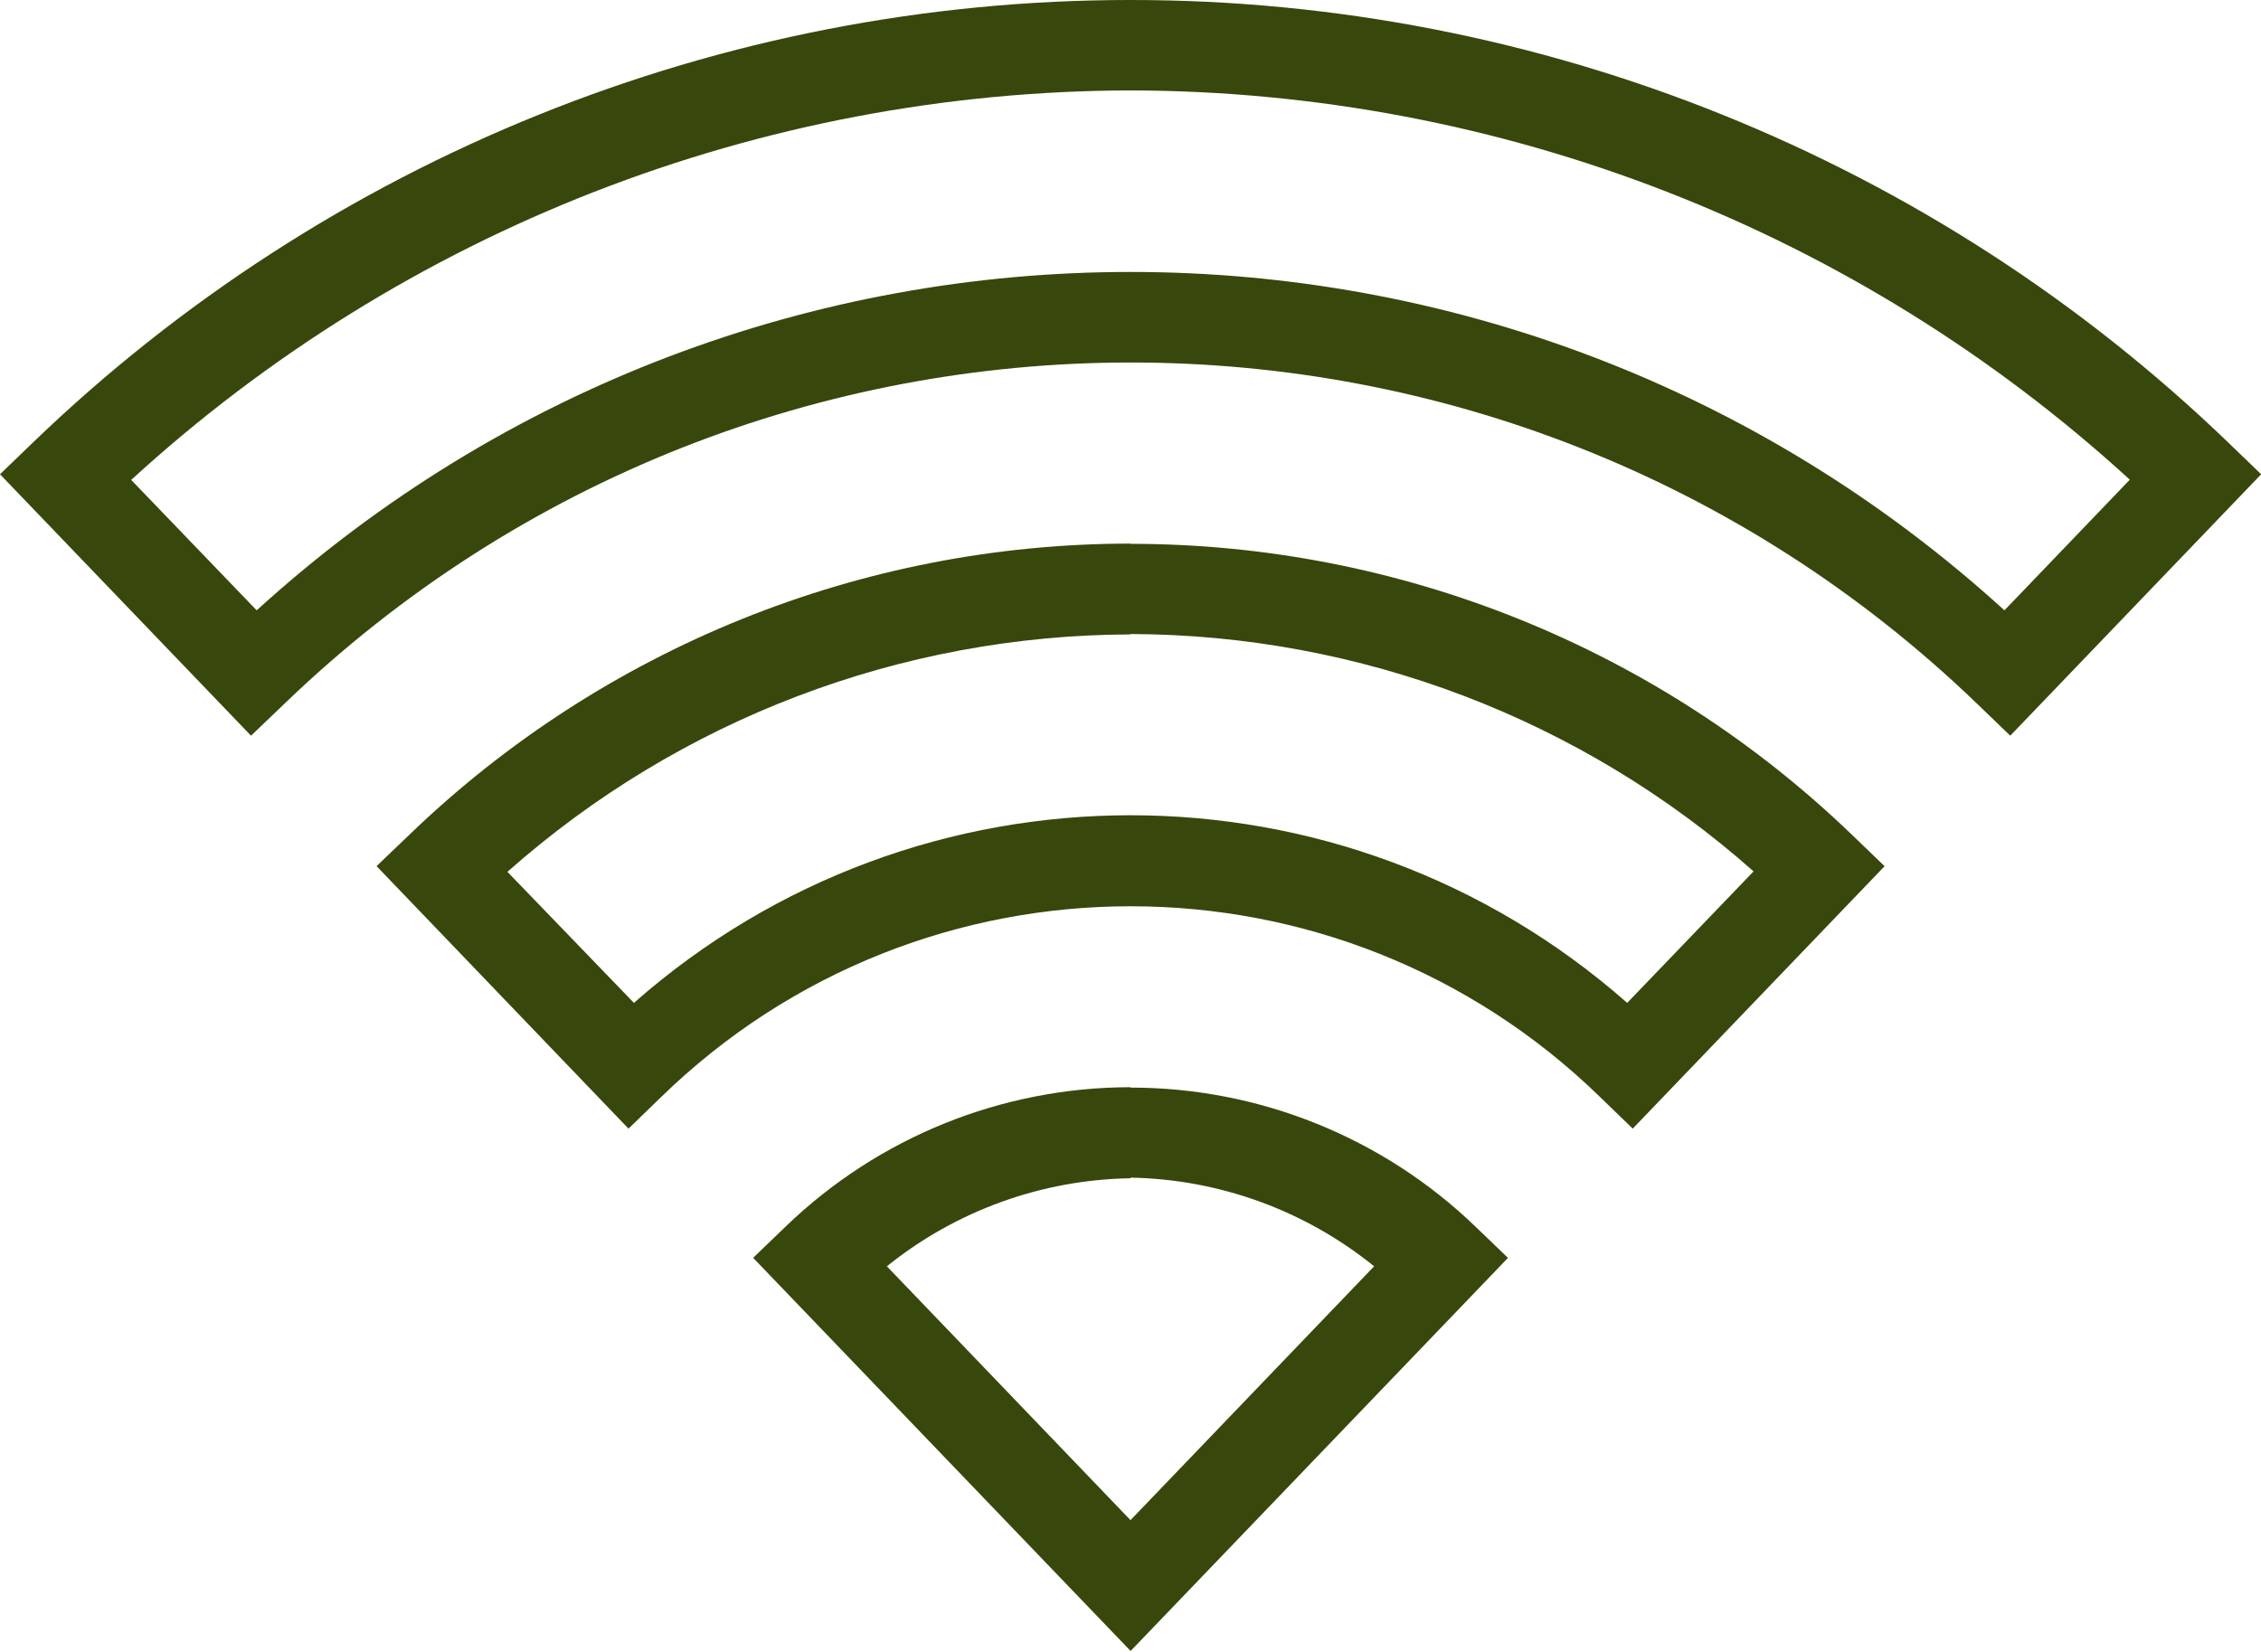
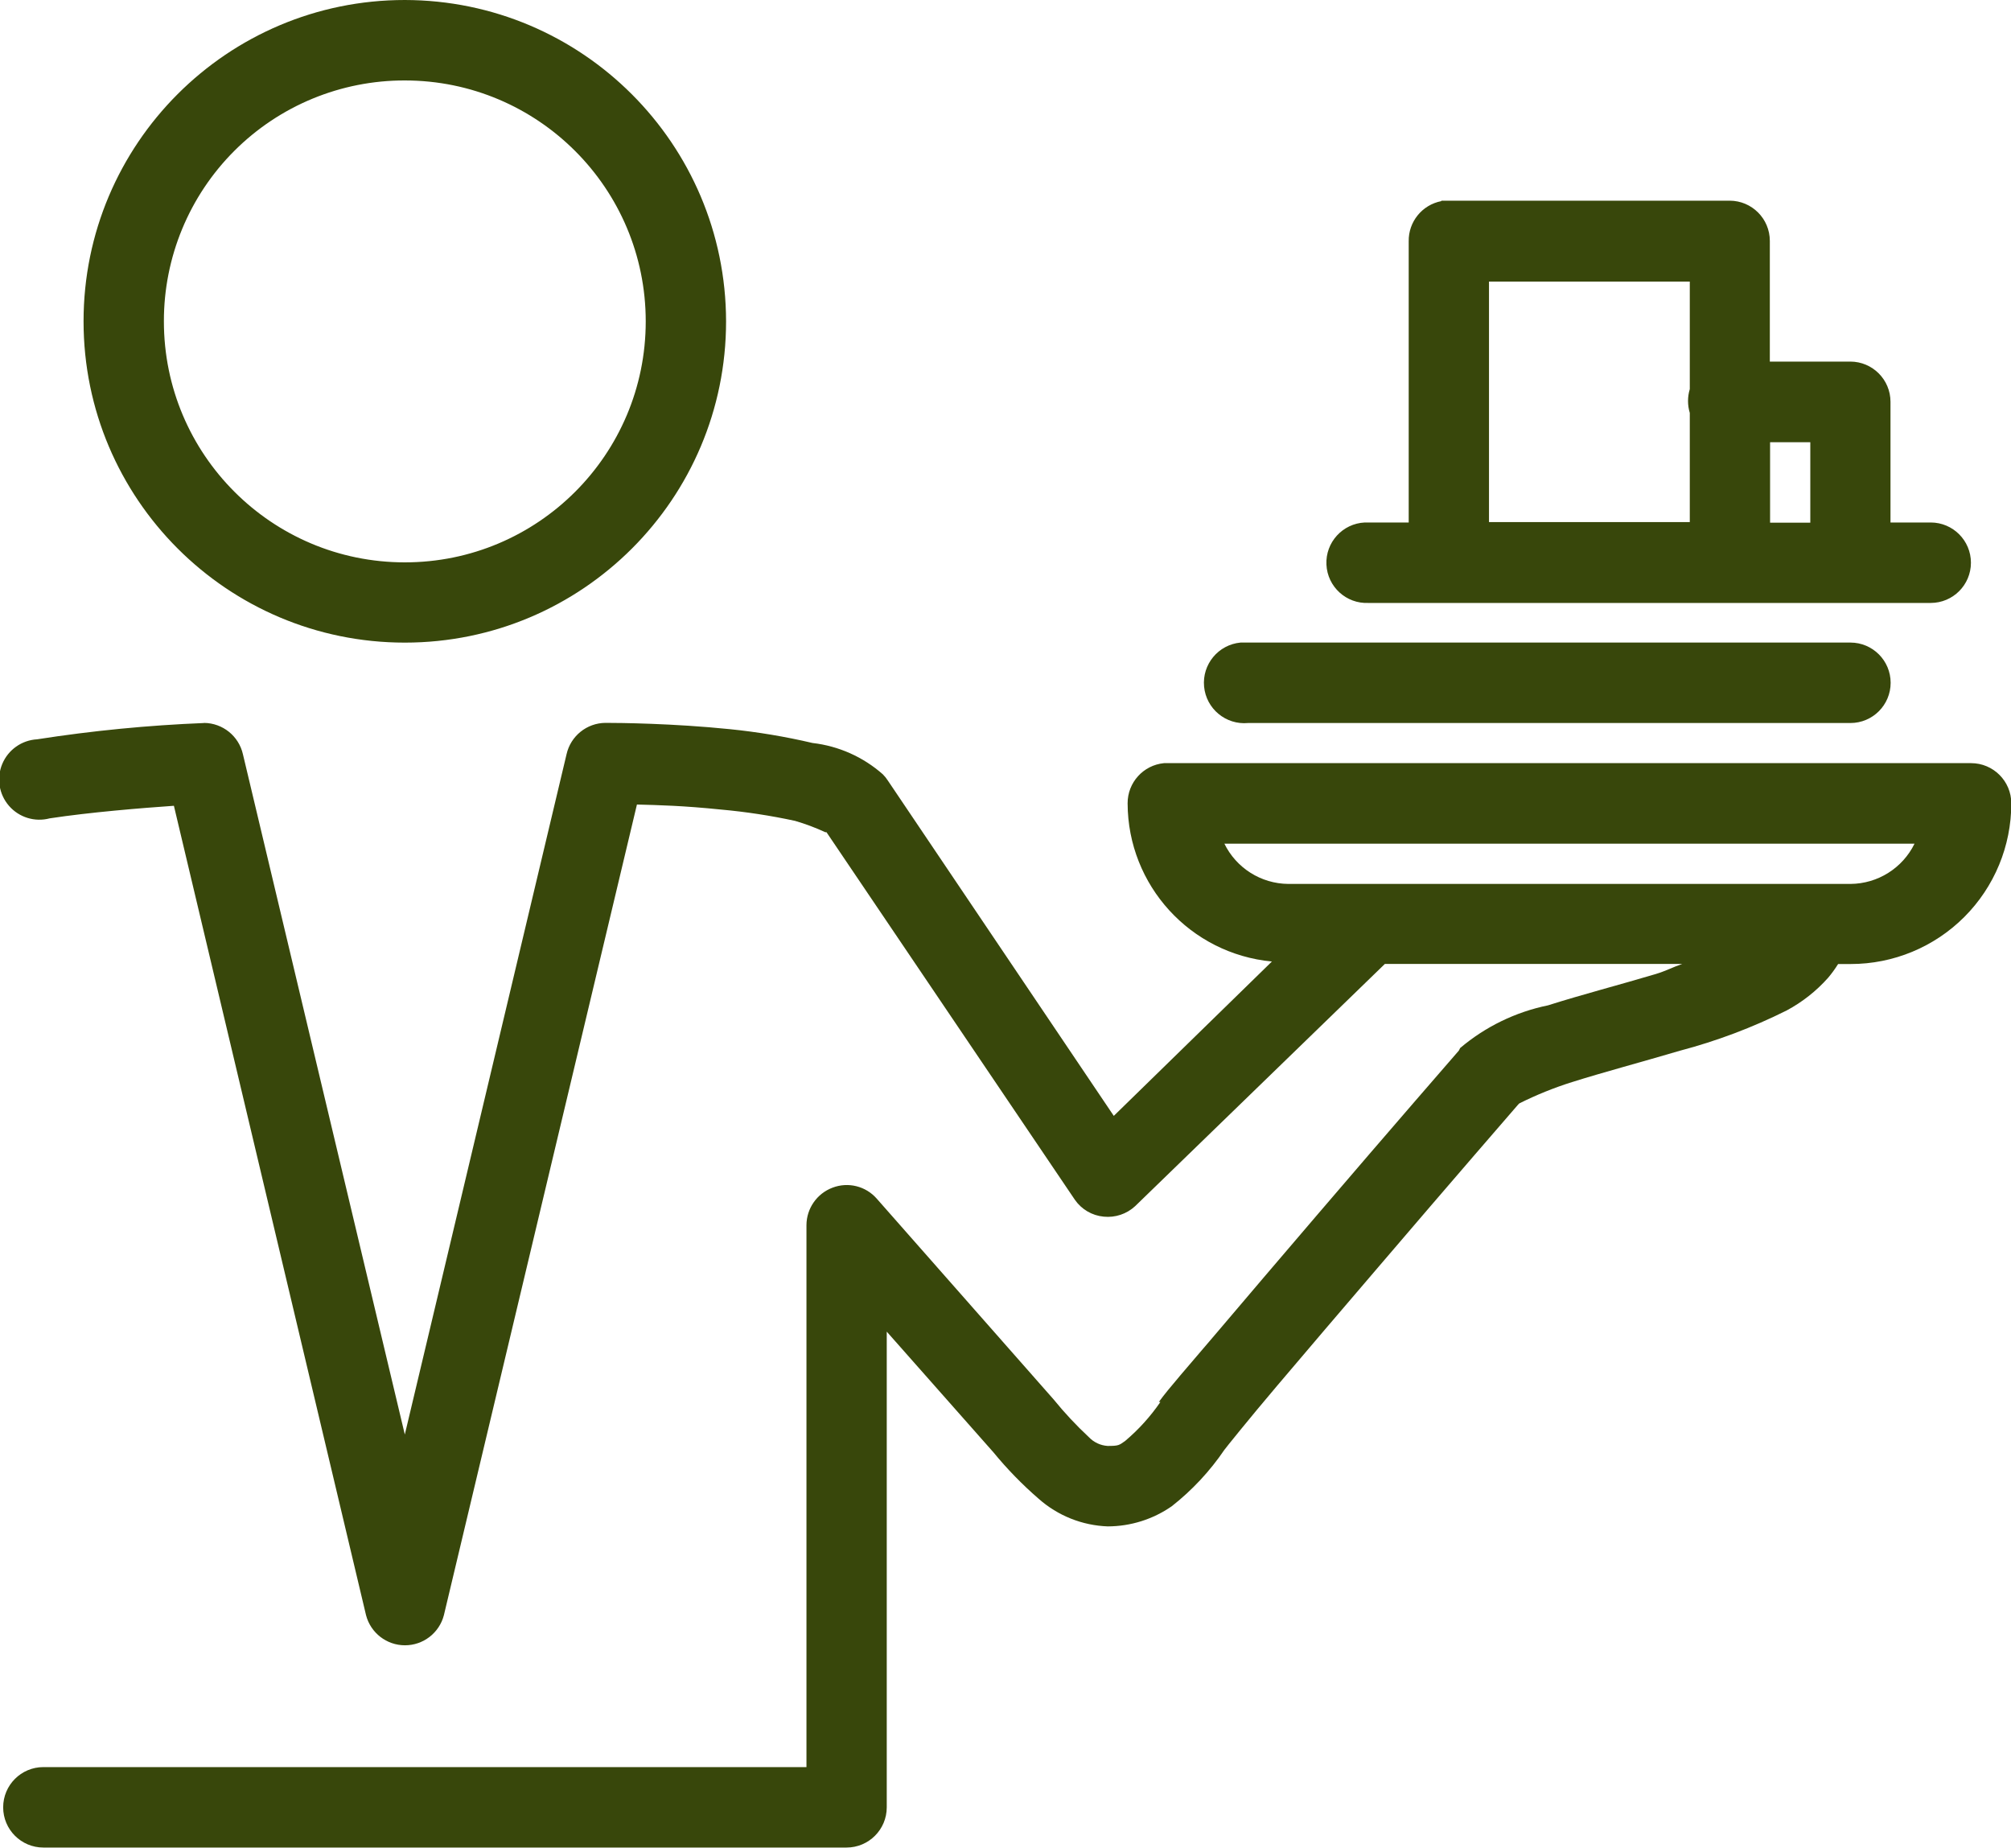
- <svg xmlns="http://www.w3.org/2000/svg" width="40" height="29.222" viewBox="0 0 40 29.222">
+ <svg xmlns="http://www.w3.org/2000/svg" width="40" height="36.741" viewBox="0 0 40 36.741">
  <defs>
    <style>.a{fill:#38470b;}</style>
  </defs>
-   <g transform="translate(-0.059 -7)">
-     <path class="a" d="M20.059,7A27.971,27.971,0,0,0,.638,14.834l-.579.558L4.5,20.018l.583-.558a21.583,21.583,0,0,1,29.961,0l.579.558,4.439-4.626-.579-.558A27.971,27.971,0,0,0,20.059,7Zm0,1.6a26.262,26.262,0,0,1,17.679,6.888L35.52,17.8A22.952,22.952,0,0,0,4.6,17.8L2.38,15.492A26.262,26.262,0,0,1,20.059,8.6Zm0,8.019A18.378,18.378,0,0,0,7.3,21.772l-.579.554,4.457,4.645.576-.558a11.906,11.906,0,0,1,16.614,0l.576.558L33.4,22.327l-.576-.554A18.392,18.392,0,0,0,20.059,16.623Zm0,1.6a16.685,16.685,0,0,1,11.023,4.2l-2.236,2.327a13.285,13.285,0,0,0-17.572,0L9.036,22.427A16.685,16.685,0,0,1,20.059,18.226Zm0,8.019a8.791,8.791,0,0,0-6.1,2.465l-.576.554,6.678,6.957.576-.6,6.1-6.356-.576-.554A8.791,8.791,0,0,0,20.059,26.245Zm0,1.6a7.052,7.052,0,0,1,4.31,1.569l-4.31,4.492-4.31-4.492A7.052,7.052,0,0,1,20.059,27.849Z" />
+   <g transform="translate(0.081 -2)">
+     <path class="a" d="M7.971,2a6.39,6.39,0,1,0,6.39,6.39A6.4,6.4,0,0,0,7.971,2Zm0,1.6A4.792,4.792,0,1,1,3.179,8.39,4.782,4.782,0,0,1,7.971,3.6Zm20.617,2.4a.8.8,0,0,0-.649.8v5.591h-.874a.8.8,0,0,0,.075,1.6H38.322a.8.8,0,1,0,0-1.6h-.8v-2.4a.8.8,0,0,0-.8-.8h-1.6v-2.4a.8.8,0,0,0-.8-.8H28.588Zm.948,1.6H33.53V9.738a.818.818,0,0,0,0,.474v2.171H29.536Zm5.591,3.195h.8v1.6h-.8ZM24.594,14.779a.8.8,0,1,0,.15,1.6H36.725a.8.8,0,1,0,0-1.6H24.594Zm-20.617,1.6a29.209,29.209,0,0,0-3.32.324.8.8,0,1,0,.25,1.572c.8-.122,1.835-.206,2.471-.25L7.2,34.123a.8.8,0,0,0,1.548,0L12.588,18c.44.012.911.022,1.672.1a12.088,12.088,0,0,1,1.473.225,4.261,4.261,0,0,1,.6.225s.028,0,.025,0L21.3,25.862a.787.787,0,0,0,.571.334.8.8,0,0,0,.627-.209l4.967-4.817H33.38c-.193.066-.318.137-.524.2-.721.215-1.47.409-2.147.624a3.919,3.919,0,0,0-1.747.849.373.373,0,0,0-.025.05s-1.392,1.6-2.82,3.27c-.714.833-1.423,1.666-2,2.346s-.961,1.111-1.148,1.373H23a3.91,3.91,0,0,1-.7.774c-.122.087-.131.1-.349.1a.565.565,0,0,1-.374-.175,7.384,7.384,0,0,1-.7-.749l-3.519-3.994a.792.792,0,0,0-.88-.218.8.8,0,0,0-.518.743V37.143H.782a.8.8,0,1,0,0,1.6H16.757a.8.8,0,0,0,.8-.8v-9.46l2.122,2.4a7.573,7.573,0,0,0,.9.924,2.192,2.192,0,0,0,1.373.549,2.238,2.238,0,0,0,1.273-.4,4.988,4.988,0,0,0,1.048-1.123c.012-.019.477-.6,1.048-1.273s1.307-1.538,2.022-2.371c1.413-1.654,2.749-3.195,2.771-3.22l.025-.025a7.118,7.118,0,0,1,1.048-.424c.612-.193,1.388-.4,2.147-.624a11.05,11.05,0,0,0,2.122-.8,2.994,2.994,0,0,0,.824-.649,2.3,2.3,0,0,0,.2-.275h.25a3.193,3.193,0,0,0,3.195-3.195.8.8,0,0,0-.8-.8H23.072a.8.8,0,0,0-.724.8,3.168,3.168,0,0,0,2.87,3.145l-3.145,3.07L17.58,17.525a.762.762,0,0,0-.1-.125,2.554,2.554,0,0,0-1.4-.624,12.866,12.866,0,0,0-1.647-.275c-1.129-.115-2.187-.125-2.471-.125a.8.8,0,0,0-.774.624L7.971,30.529,4.751,17A.8.8,0,0,0,3.977,16.377Zm20.292,2.4H38a1.429,1.429,0,0,1-1.273.8H25.543A1.429,1.429,0,0,1,24.27,18.773Z" />
  </g>
</svg>
